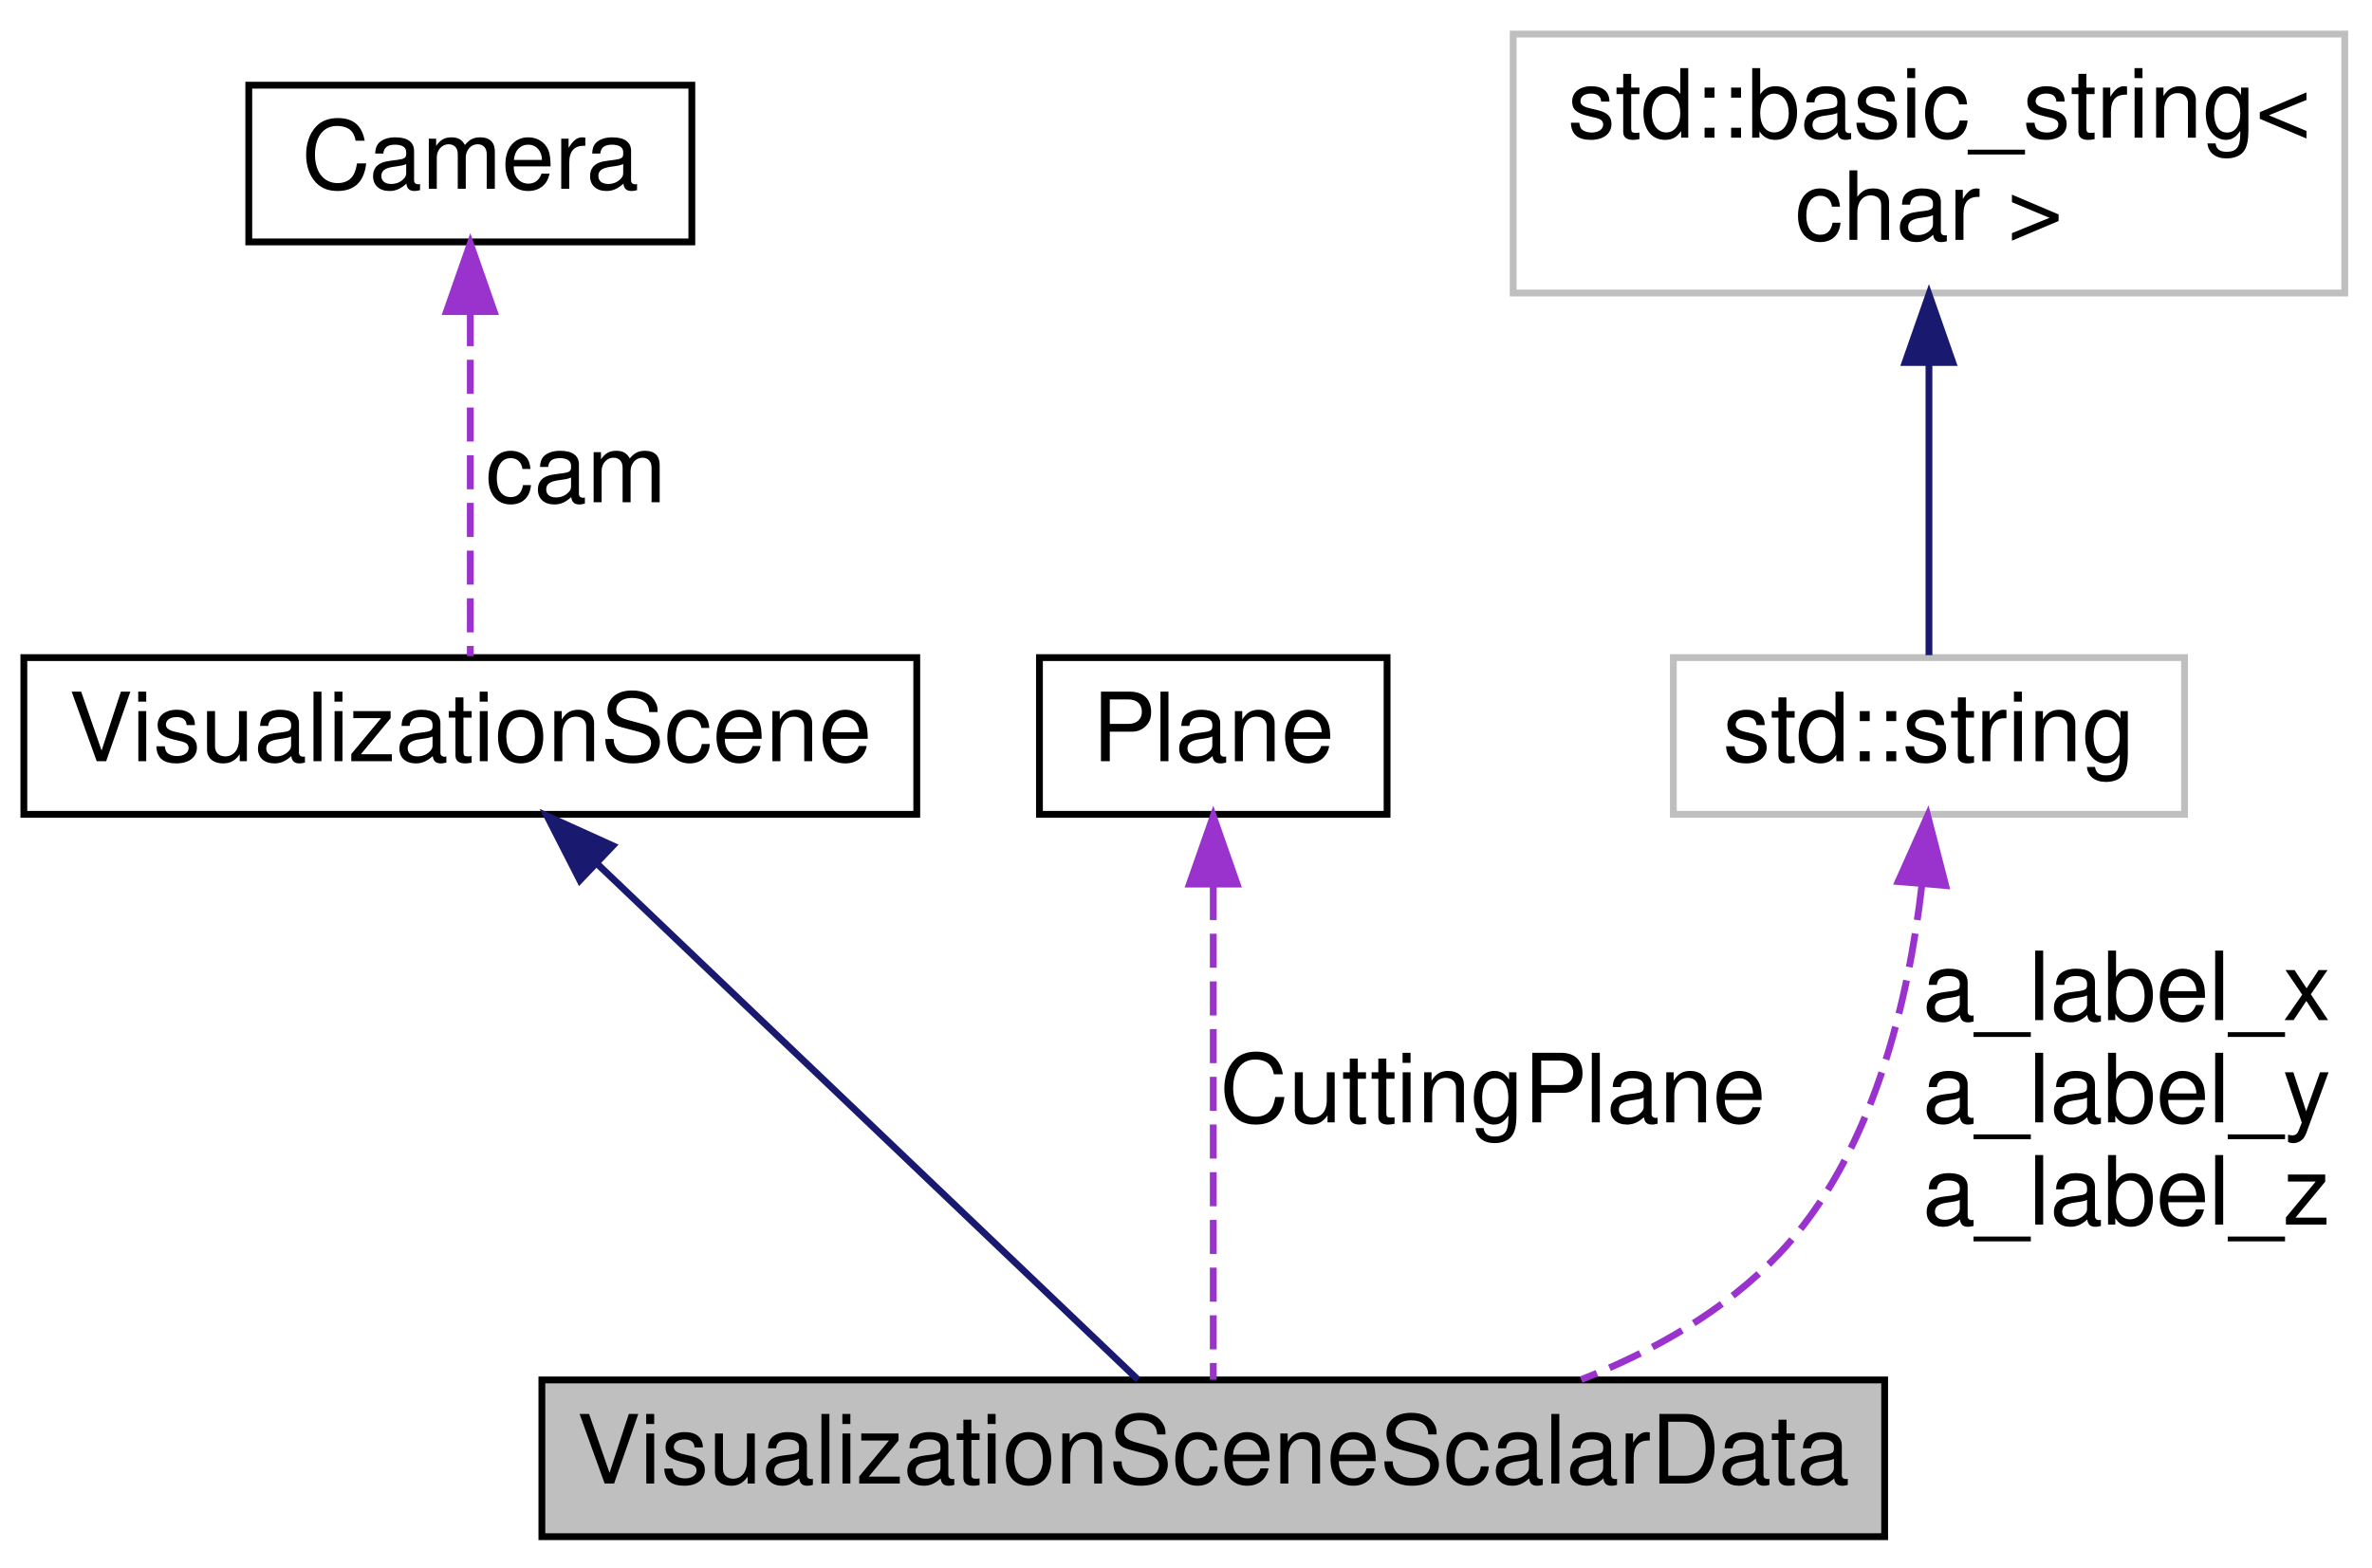
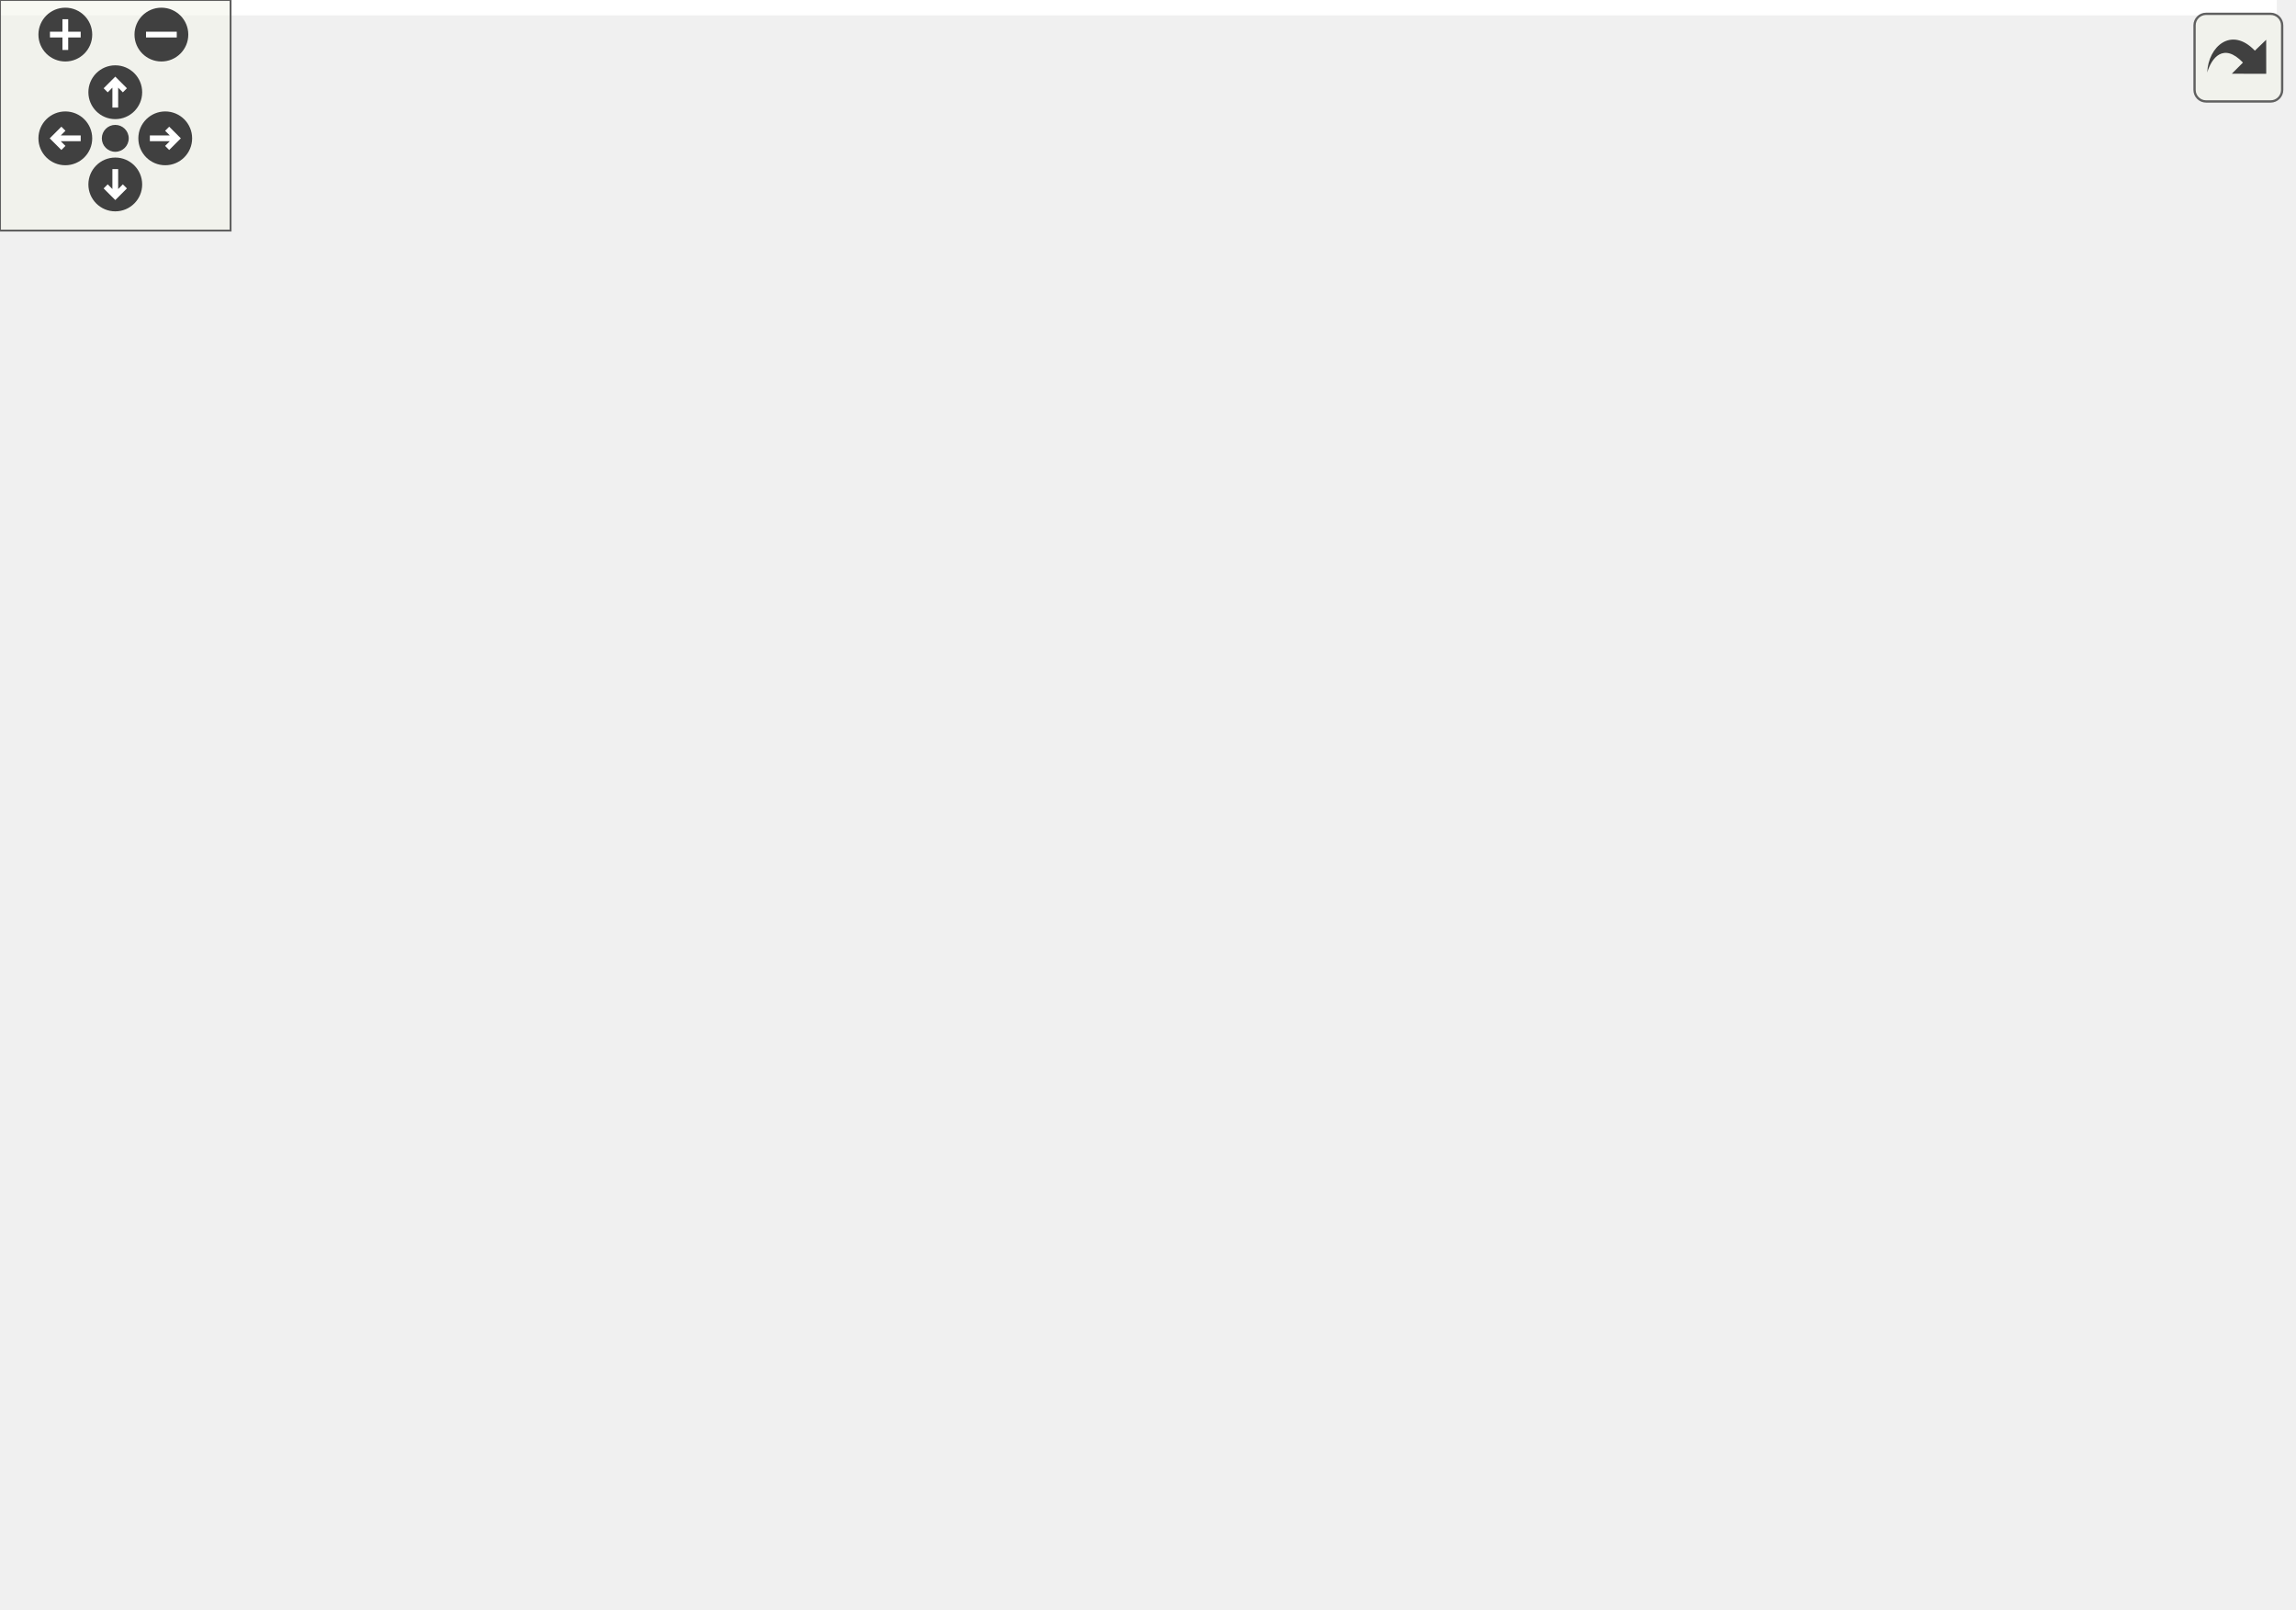
- <svg xmlns="http://www.w3.org/2000/svg" xmlns:xlink="http://www.w3.org/1999/xlink" width="348pt" height="230pt" viewBox="0.00 0.00 348.00 230.00">
-   <g id="graph0" class="graph" transform="scale(1 1) rotate(0) translate(4 226)">
-     <polygon fill="white" stroke="white" points="-4,5 -4,-226 345,-226 345,5 -4,5" />
-     <g id="node1" class="node">
-       <polygon fill="#bfbfbf" stroke="black" points="75.5,-0.5 75.5,-23.5 272.5,-23.5 272.5,-0.5 75.5,-0.5" />
-       <text text-anchor="middle" x="174" y="-8.3" font-family="Helvetica,sans-Serif" font-size="14.00">VisualizationSceneScalarData</text>
-     </g>
-     <g id="node2" class="node">
-       <g id="a_node2">
-         <a xlink:href="classVisualizationScene.html" target="_top" xlink:title="VisualizationScene">
-           <polygon fill="white" stroke="black" points="-0.5,-106.5 -0.5,-129.5 130.5,-129.5 130.5,-106.5 -0.5,-106.5" />
-           <text text-anchor="middle" x="65" y="-114.3" font-family="Helvetica,sans-Serif" font-size="14.00">VisualizationScene</text>
-         </a>
-       </g>
-     </g>
-     <g id="edge1" class="edge">
-       <path fill="none" stroke="midnightblue" d="M83.639,-99.216C106.452,-77.449 144.341,-41.299 162.969,-23.525" />
-       <polygon fill="midnightblue" stroke="midnightblue" points="81.073,-96.826 76.254,-106.262 85.906,-101.891 81.073,-96.826" />
-     </g>
-     <g id="node3" class="node">
-       <g id="a_node3">
-         <a xlink:href="classCamera.html" target="_top" xlink:title="Camera">
-           <polygon fill="white" stroke="black" points="32.5,-190.5 32.5,-213.5 97.5,-213.5 97.5,-190.5 32.5,-190.5" />
-           <text text-anchor="middle" x="65" y="-198.3" font-family="Helvetica,sans-Serif" font-size="14.00">Camera</text>
-         </a>
-       </g>
-     </g>
-     <g id="edge2" class="edge">
-       <path fill="none" stroke="#9a32cd" stroke-dasharray="5,2" d="M65,-180.203C65,-164.114 65,-142.493 65,-129.723" />
-       <polygon fill="#9a32cd" stroke="#9a32cd" points="61.5,-180.28 65,-190.28 68.5,-180.28 61.5,-180.28" />
-       <text text-anchor="middle" x="80.5" y="-152.3" font-family="Helvetica,sans-Serif" font-size="14.00"> cam</text>
-     </g>
-     <g id="node4" class="node">
-       <g id="a_node4">
-         <a xlink:href="classPlane.html" target="_top" xlink:title="Plane">
-           <polygon fill="white" stroke="black" points="148.5,-106.5 148.5,-129.5 199.5,-129.5 199.5,-106.5 148.5,-106.5" />
-           <text text-anchor="middle" x="174" y="-114.3" font-family="Helvetica,sans-Serif" font-size="14.00">Plane</text>
-         </a>
-       </g>
-     </g>
-     <g id="edge3" class="edge">
-       <path fill="none" stroke="#9a32cd" stroke-dasharray="5,2" d="M174,-95.984C174,-74.019 174,-40.445 174,-23.525" />
-       <polygon fill="#9a32cd" stroke="#9a32cd" points="170.5,-96.262 174,-106.262 177.5,-96.262 170.5,-96.262" />
-       <text text-anchor="middle" x="215" y="-61.3" font-family="Helvetica,sans-Serif" font-size="14.00"> CuttingPlane</text>
-     </g>
-     <g id="node5" class="node">
-       <g id="a_node5">
-         <a xlink:title="STL class. ">
-           <polygon fill="white" stroke="#bfbfbf" points="241.5,-106.5 241.5,-129.5 316.5,-129.5 316.5,-106.5 241.5,-106.5" />
-           <text text-anchor="middle" x="279" y="-114.3" font-family="Helvetica,sans-Serif" font-size="14.00">std::string</text>
-         </a>
-       </g>
-     </g>
-     <g id="edge4" class="edge">
-       <path fill="none" stroke="#9a32cd" stroke-dasharray="5,2" d="M277.939,-95.948C276.018,-79.311 270.824,-56.544 257,-42 249.113,-33.702 238.724,-27.777 227.975,-23.547" />
-       <polygon fill="#9a32cd" stroke="#9a32cd" points="274.485,-96.639 278.813,-106.31 281.461,-96.051 274.485,-96.639" />
-       <text text-anchor="middle" x="308" y="-76.3" font-family="Helvetica,sans-Serif" font-size="14.00"> a_label_x</text>
-       <text text-anchor="middle" x="308" y="-61.3" font-family="Helvetica,sans-Serif" font-size="14.00">a_label_y</text>
-       <text text-anchor="middle" x="308" y="-46.3" font-family="Helvetica,sans-Serif" font-size="14.00">a_label_z</text>
-     </g>
-     <g id="node6" class="node">
-       <polygon fill="white" stroke="#bfbfbf" points="218,-183 218,-221 340,-221 340,-183 218,-183" />
-       <text text-anchor="start" x="226" y="-205.8" font-family="Helvetica,sans-Serif" font-size="14.00">std::basic_string&lt;</text>
-       <text text-anchor="middle" x="279" y="-190.8" font-family="Helvetica,sans-Serif" font-size="14.00"> char &gt;</text>
-     </g>
-     <g id="edge5" class="edge">
-       <path fill="none" stroke="midnightblue" d="M279,-172.616C279,-157.871 279,-140.714 279,-129.857" />
-       <polygon fill="midnightblue" stroke="midnightblue" points="275.5,-172.802 279,-182.802 282.5,-172.802 275.5,-172.802" />
+ <svg xmlns="http://www.w3.org/2000/svg" xmlns:xlink="http://www.w3.org/1999/xlink" id="main" version="1.1" xml:space="preserve">
+   <style type="text/css">
+ .edge:hover path { stroke: red; }
+ .edge:hover polygon { stroke: red; fill: red; }
+ </style>
+   <defs>
+     <circle id="rim" cx="0" cy="0" r="7" />
+     <circle id="rim2" cx="0" cy="0" r="3.5" />
+     <g id="zoomPlus">
+       <use xlink:href="#rim" fill="#404040">
+         <set attributeName="fill" to="#808080" begin="zoomplus.mouseover" end="zoomplus.mouseout" />
+       </use>
+       <path d="M-4,0h8M0,-4v8" fill="none" stroke="white" stroke-width="1.5" pointer-events="none" />
+     </g>
+     <g id="zoomMin">
+       <use xlink:href="#rim" fill="#404040">
+         <set attributeName="fill" to="#808080" begin="zoomminus.mouseover" end="zoomminus.mouseout" />
+       </use>
+       <path d="M-4,0h8" fill="none" stroke="white" stroke-width="1.5" pointer-events="none" />
+     </g>
+     <g id="dirArrow">
+       <path fill="none" stroke="white" stroke-width="1.5" d="M0,-3.0v7 M-2.5,-0.5L0,-3.0L2.5,-0.5" />
+     </g>
+     <g id="resetDef">
+       <use xlink:href="#rim2" fill="#404040">
+         <set attributeName="fill" to="#808080" begin="reset.mouseover" end="reset.mouseout" />
+       </use>
+     </g>
+   </defs>
+   <svg id="graph" class="graph">
+     <g id="viewport">
+       <polygon fill="white" stroke="transparent" points="-4,4 -4,-358 592.5,-358 592.5,4 -4,4" />
+       <g id="node1" class="node">
+         <g id="a_node1">
+           <a xlink:title=" ">
+             <polygon fill="#bfbfbf" stroke="black" points="258,-0.5 258,-23.5 455,-23.5 455,-0.5 258,-0.5" />
+             <text text-anchor="middle" x="356.5" y="-8.3" font-family="Helvetica,sans-Serif" font-size="14.00">VisualizationSceneScalarData</text>
+           </a>
+         </g>
+       </g>
+       <g id="node2" class="node">
+         <g id="a_node2">
+           <a xlink:href="classVisualizationScene.html" target="_top" xlink:title=" ">
+             <polygon fill="white" stroke="black" points="88,-135.5 88,-158.5 219,-158.5 219,-135.5 88,-135.5" />
+             <text text-anchor="middle" x="153.5" y="-143.3" font-family="Helvetica,sans-Serif" font-size="14.00">VisualizationScene</text>
+           </a>
+         </g>
+       </g>
+       <g id="edge1" class="edge">
+         <path fill="none" stroke="midnightblue" d="M171.4,-127.91C194.6,-105.29 237.13,-66.55 279.5,-42 292.48,-34.48 307.76,-28.25 321.28,-23.52" />
+         <polygon fill="midnightblue" stroke="midnightblue" points="168.68,-125.67 164.03,-135.19 173.6,-130.65 168.68,-125.67" />
+       </g>
+       <g id="node3" class="node">
+         <g id="a_node3">
+           <a xlink:href="classSdlWindow.html" target="_top" xlink:title=" ">
+             <polygon fill="white" stroke="black" points="0,-218 0,-241 85,-241 85,-218 0,-218" />
+             <text text-anchor="middle" x="42.5" y="-225.8" font-family="Helvetica,sans-Serif" font-size="14.00">SdlWindow</text>
+           </a>
+         </g>
+       </g>
+       <g id="edge2" class="edge">
+         <path fill="none" stroke="#9a32cd" stroke-dasharray="5,2" d="M52.62,-208.6C58.85,-198 67.72,-185.45 78.5,-177 88.72,-168.99 101.41,-162.97 113.43,-158.56" />
+         <polygon fill="#9a32cd" stroke="#9a32cd" points="49.42,-207.16 47.65,-217.6 55.54,-210.54 49.42,-207.16" />
+         <text text-anchor="middle" x="93" y="-180.8" font-family="Helvetica,sans-Serif" font-size="14.00"> wnd</text>
+       </g>
+       <g id="node4" class="node">
+         <g id="a_node4">
+           <a xlink:href="structMaterial.html" target="_top" xlink:title=" ">
+             <polygon fill="white" stroke="black" points="192,-218 192,-241 257,-241 257,-218 192,-218" />
+             <text text-anchor="middle" x="224.5" y="-225.8" font-family="Helvetica,sans-Serif" font-size="14.00">Material</text>
+           </a>
+         </g>
+       </g>
+       <g id="edge3" class="edge">
+         <path fill="none" stroke="#9a32cd" stroke-dasharray="5,2" d="M208.47,-210.32C194.38,-194.35 174.37,-171.67 162.78,-158.53" />
+         <polygon fill="#9a32cd" stroke="#9a32cd" points="205.98,-212.79 215.22,-217.98 211.23,-208.16 205.98,-212.79" />
+         <text text-anchor="middle" x="225" y="-180.8" font-family="Helvetica,sans-Serif" font-size="14.00"> BLK_MAT</text>
+       </g>
+       <g id="node5" class="node">
+         <g id="a_node5">
+           <a xlink:title=" ">
+             <polygon fill="white" stroke="#bfbfbf" points="69,-330.5 69,-353.5 206,-353.5 206,-330.5 69,-330.5" />
+             <text text-anchor="middle" x="137.5" y="-338.3" font-family="Helvetica,sans-Serif" font-size="14.00">std::array&lt; float, 4 &gt;</text>
+           </a>
+         </g>
+       </g>
+       <g id="edge6" class="edge">
+         <path fill="none" stroke="#9a32cd" stroke-dasharray="5,2" d="M133.47,-320.22C129.09,-294.23 123.59,-248.47 130.5,-210 133.87,-191.24 142.54,-170.74 148.22,-158.65" />
+         <polygon fill="#9a32cd" stroke="#9a32cd" points="130.08,-321.15 135.29,-330.37 136.97,-319.91 130.08,-321.15" />
+         <text text-anchor="middle" x="156.5" y="-225.8" font-family="Helvetica,sans-Serif" font-size="14.00"> _l0_pos</text>
+       </g>
+       <g id="edge4" class="edge">
+         <path fill="none" stroke="#9a32cd" stroke-dasharray="5,2" d="M152.2,-322.32C170.54,-299.03 201.27,-260 216.06,-241.23" />
+         <polygon fill="#9a32cd" stroke="#9a32cd" points="149.28,-320.38 145.84,-330.4 154.78,-324.71 149.28,-320.38" />
+         <text text-anchor="middle" x="221" y="-300.8" font-family="Helvetica,sans-Serif" font-size="14.00"> ambient</text>
+         <text text-anchor="middle" x="221" y="-285.8" font-family="Helvetica,sans-Serif" font-size="14.00">diffuse</text>
+         <text text-anchor="middle" x="221" y="-270.8" font-family="Helvetica,sans-Serif" font-size="14.00">specular</text>
+       </g>
+       <g id="node6" class="node">
+         <g id="a_node6">
+           <a xlink:href="classCamera.html" target="_top" xlink:title=" ">
+             <polygon fill="white" stroke="black" points="275,-218 275,-241 340,-241 340,-218 275,-218" />
+             <text text-anchor="middle" x="307.5" y="-225.8" font-family="Helvetica,sans-Serif" font-size="14.00">Camera</text>
+           </a>
+         </g>
+       </g>
+       <g id="edge5" class="edge">
+         <path fill="none" stroke="#9a32cd" stroke-dasharray="5,2" d="M295,-209.2C286.95,-198.24 275.58,-185.13 262.5,-177 249.2,-168.73 233.56,-162.79 218.36,-158.54" />
+         <polygon fill="#9a32cd" stroke="#9a32cd" points="292.35,-211.53 300.93,-217.74 298.1,-207.53 292.35,-211.53" />
+         <text text-anchor="middle" x="296" y="-180.8" font-family="Helvetica,sans-Serif" font-size="14.00"> cam</text>
+       </g>
+       <g id="node7" class="node">
+         <g id="a_node7">
+           <a xlink:href="classgl3_1_1GlDrawable.html" target="_top" xlink:title=" ">
+             <polygon fill="white" stroke="black" points="237,-135.5 237,-158.5 350,-158.5 350,-135.5 237,-135.5" />
+             <text text-anchor="middle" x="293.5" y="-143.3" font-family="Helvetica,sans-Serif" font-size="14.00">gl3::GlDrawable</text>
+           </a>
+         </g>
+       </g>
+       <g id="edge7" class="edge">
+         <path fill="none" stroke="#9a32cd" stroke-dasharray="5,2" d="M287.68,-125.42C282.63,-103.02 278.39,-67.06 294.5,-42 299.77,-33.8 308.03,-27.88 316.81,-23.62" />
+         <polygon fill="#9a32cd" stroke="#9a32cd" points="284.31,-126.37 290.14,-135.22 291.1,-124.67 284.31,-126.37" />
+         <text text-anchor="middle" x="346.5" y="-105.8" font-family="Helvetica,sans-Serif" font-size="14.00"> coord_cross_buf</text>
+         <text text-anchor="middle" x="346.5" y="-90.8" font-family="Helvetica,sans-Serif" font-size="14.00">axes_buf</text>
+         <text text-anchor="middle" x="346.5" y="-75.8" font-family="Helvetica,sans-Serif" font-size="14.00">color_bar</text>
+         <text text-anchor="middle" x="346.5" y="-60.8" font-family="Helvetica,sans-Serif" font-size="14.00">ruler_buf</text>
+         <text text-anchor="middle" x="346.5" y="-45.8" font-family="Helvetica,sans-Serif" font-size="14.00">caption_buf</text>
+       </g>
+       <g id="node8" class="node">
+         <g id="a_node8">
+           <a xlink:href="classPlane.html" target="_top" xlink:title=" ">
+             <polygon fill="white" stroke="black" points="395,-135.5 395,-158.5 446,-158.5 446,-135.5 395,-135.5" />
+             <text text-anchor="middle" x="420.5" y="-143.3" font-family="Helvetica,sans-Serif" font-size="14.00">Plane</text>
+           </a>
+         </g>
+       </g>
+       <g id="edge8" class="edge">
+         <path fill="none" stroke="#9a32cd" stroke-dasharray="5,2" d="M420.52,-125.22C419.6,-102.9 415.3,-67.23 398.5,-42 393.49,-34.48 385.81,-28.35 378.37,-23.69" />
+         <polygon fill="#9a32cd" stroke="#9a32cd" points="417.02,-125.36 420.74,-135.28 424.02,-125.2 417.02,-125.36" />
+         <text text-anchor="middle" x="461.5" y="-75.8" font-family="Helvetica,sans-Serif" font-size="14.00"> CuttingPlane</text>
+       </g>
+       <g id="node9" class="node">
+         <g id="a_node9">
+           <a xlink:title="STL class.">
+             <polygon fill="white" stroke="#bfbfbf" points="488,-135.5 488,-158.5 563,-158.5 563,-135.5 488,-135.5" />
+             <text text-anchor="middle" x="525.5" y="-143.3" font-family="Helvetica,sans-Serif" font-size="14.00">std::string</text>
+           </a>
+         </g>
+       </g>
+       <g id="edge9" class="edge">
+         <path fill="none" stroke="#9a32cd" stroke-dasharray="5,2" d="M527.32,-125.12C528.14,-101.57 525.52,-63.72 503.5,-42 495.26,-33.87 474.98,-27.89 452.03,-23.54" />
+         <polygon fill="#9a32cd" stroke="#9a32cd" points="523.81,-125.22 526.71,-135.4 530.8,-125.63 523.81,-125.22" />
+         <text text-anchor="middle" x="557.5" y="-90.8" font-family="Helvetica,sans-Serif" font-size="14.00"> a_label_x</text>
+         <text text-anchor="middle" x="557.5" y="-75.8" font-family="Helvetica,sans-Serif" font-size="14.00">a_label_y</text>
+         <text text-anchor="middle" x="557.5" y="-60.8" font-family="Helvetica,sans-Serif" font-size="14.00">a_label_z</text>
+       </g>
+       <g id="node10" class="node">
+         <g id="a_node10">
+           <a xlink:title=" ">
+             <polygon fill="white" stroke="#bfbfbf" points="464.5,-210.5 464.5,-248.5 586.5,-248.5 586.5,-210.5 464.5,-210.5" />
+             <text text-anchor="start" x="472.5" y="-233.3" font-family="Helvetica,sans-Serif" font-size="14.00">std::basic_string&lt;</text>
+             <text text-anchor="middle" x="525.5" y="-218.3" font-family="Helvetica,sans-Serif" font-size="14.00"> char &gt;</text>
+           </a>
+         </g>
+       </g>
+       <g id="edge10" class="edge">
+         <path fill="none" stroke="midnightblue" d="M525.5,-199.82C525.5,-185.48 525.5,-169 525.5,-158.55" />
+         <polygon fill="midnightblue" stroke="midnightblue" points="522,-200.23 525.5,-210.23 529,-200.23 522,-200.23" />
+       </g>
+     </g>
+   </svg>
+   <g id="navigator" transform="translate(0 0)" fill="#404254">
+     <rect fill="#f2f5e9" fill-opacity="0.5" stroke="#606060" stroke-width=".5" x="0" y="0" width="60" height="60" />
+     <use id="zoomplus" xlink:href="#zoomPlus" x="17" y="9" />
+     <use id="zoomminus" xlink:href="#zoomMin" x="42" y="9" />
+     <use id="reset" xlink:href="#resetDef" x="30" y="36" />
+     <g id="arrowUp" xlink:href="#dirArrow" transform="translate(30 24)">
+       <use xlink:href="#rim" fill="#404040">
+         <set attributeName="fill" to="#808080" begin="arrowUp.mouseover" end="arrowUp.mouseout" />
+       </use>
+       <path fill="none" stroke="white" stroke-width="1.5" d="M0,-3.0v7 M-2.5,-0.5L0,-3.0L2.5,-0.5" />
+     </g>
+     <g id="arrowRight" xlink:href="#dirArrow" transform="rotate(90) translate(36 -43)">
+       <use xlink:href="#rim" fill="#404040">
+         <set attributeName="fill" to="#808080" begin="arrowRight.mouseover" end="arrowRight.mouseout" />
+       </use>
+       <path fill="none" stroke="white" stroke-width="1.5" d="M0,-3.0v7 M-2.5,-0.5L0,-3.0L2.5,-0.5" />
+     </g>
+     <g id="arrowDown" xlink:href="#dirArrow" transform="rotate(180) translate(-30 -48)">
+       <use xlink:href="#rim" fill="#404040">
+         <set attributeName="fill" to="#808080" begin="arrowDown.mouseover" end="arrowDown.mouseout" />
+       </use>
+       <path fill="none" stroke="white" stroke-width="1.5" d="M0,-3.0v7 M-2.5,-0.5L0,-3.0L2.5,-0.5" />
+     </g>
+     <g id="arrowLeft" xlink:href="#dirArrow" transform="rotate(270) translate(-36 17)">
+       <use xlink:href="#rim" fill="#404040">
+         <set attributeName="fill" to="#808080" begin="arrowLeft.mouseover" end="arrowLeft.mouseout" />
+       </use>
+       <path fill="none" stroke="white" stroke-width="1.5" d="M0,-3.0v7 M-2.5,-0.5L0,-3.0L2.5,-0.5" />
    </g>
  </g>
+   <svg viewBox="0 0 15 15" width="100%" height="30px" preserveAspectRatio="xMaxYMin meet">
+     <g id="arrow_out" transform="scale(0.3 0.3)">
+       <a xlink:href="classVisualizationSceneScalarData__coll__graph_org.svg" target="_base">
+         <rect id="button" ry="5" rx="5" y="6" x="6" height="38" width="38" fill="#f2f5e9" fill-opacity="0.5" stroke="#606060" stroke-width="1.0" />
+         <path id="arrow" d="M 11.5,31.437 C 11.94,20.098 22.043,11.323 32.159,21.979 L 37.069,17.246 C 37.069,17.246 37.088,32 37.088,32 L 22.16,31.978 C 22.16,31.978 26.998,27.14 26.998,27.14 C 18.529,18.264 13.292,25.23 11.5,31.437 z" style="fill:#404040;" />
+       </a>
+     </g>
+   </svg>
</svg>
